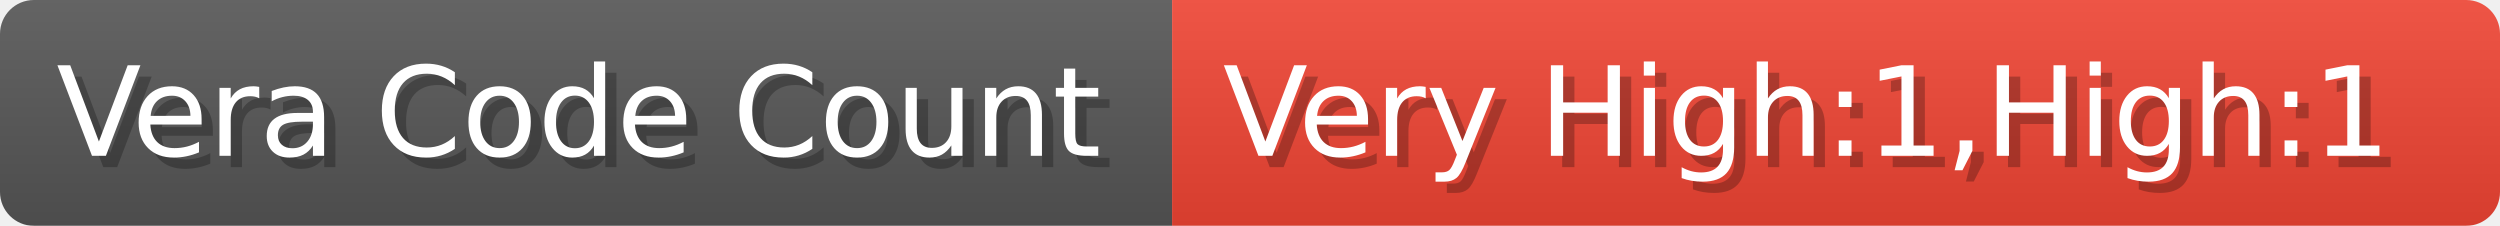
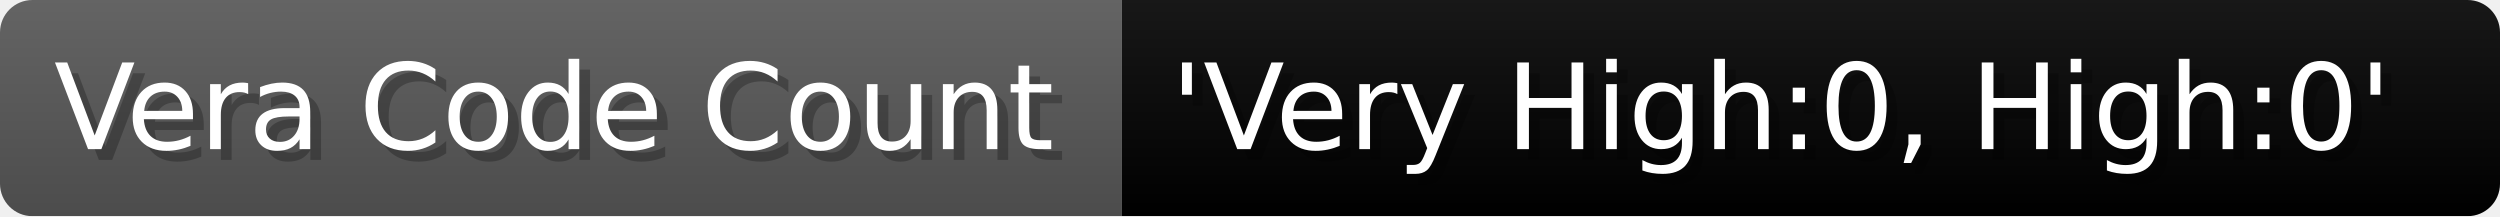
- <svg xmlns="http://www.w3.org/2000/svg" width="221.4" height="20" viewBox="0 0 2214 200" role="img" aria-label="Vera Code Count: Very High:1,High:1">
+ <svg xmlns="http://www.w3.org/2000/svg" width="231.3" height="20" viewBox="0 0 2313 200" role="img" aria-label="Vera Code Count: 'Very High:0, High:0'">
  <linearGradient id="a" x2="0" y2="100%">
    <stop offset="0" stop-opacity=".1" stop-color="#EEE" />
    <stop offset="1" stop-opacity=".1" />
  </linearGradient>
  <mask id="m">
-     <rect width="2214" height="200" rx="30" fill="#FFF" />
+     <rect width="2313" height="200" rx="30" fill="#FFF" />
  </mask>
  <g mask="url(#m)">
    <rect width="1038" height="200" fill="#555" />
-     <rect width="1176" height="200" fill="#E43" x="1038" />
-     <rect width="2214" height="200" fill="url(#a)" />
+     <rect width="1275" height="200" fill="#" x="1038" />
+     <rect width="2313" height="200" fill="url(#a)" />
  </g>
  <g aria-hidden="true" fill="#fff" text-anchor="start" font-family="Verdana,DejaVu Sans,sans-serif" font-size="110">
    <text x="60" y="148" textLength="938" fill="#000" opacity="0.25">Vera Code Count</text>
    <text x="50" y="138" textLength="938">Vera Code Count</text>
-     <text x="1093" y="148" textLength="1076" fill="#000" opacity="0.25">Very High:1,High:1</text>
-     <text x="1083" y="138" textLength="1076">Very High:1,High:1</text>
+     <text x="1093" y="148" textLength="1175" fill="#000" opacity="0.25">'Very High:0, High:0'</text>
+     <text x="1083" y="138" textLength="1175">'Very High:0, High:0'</text>
  </g>
</svg>
